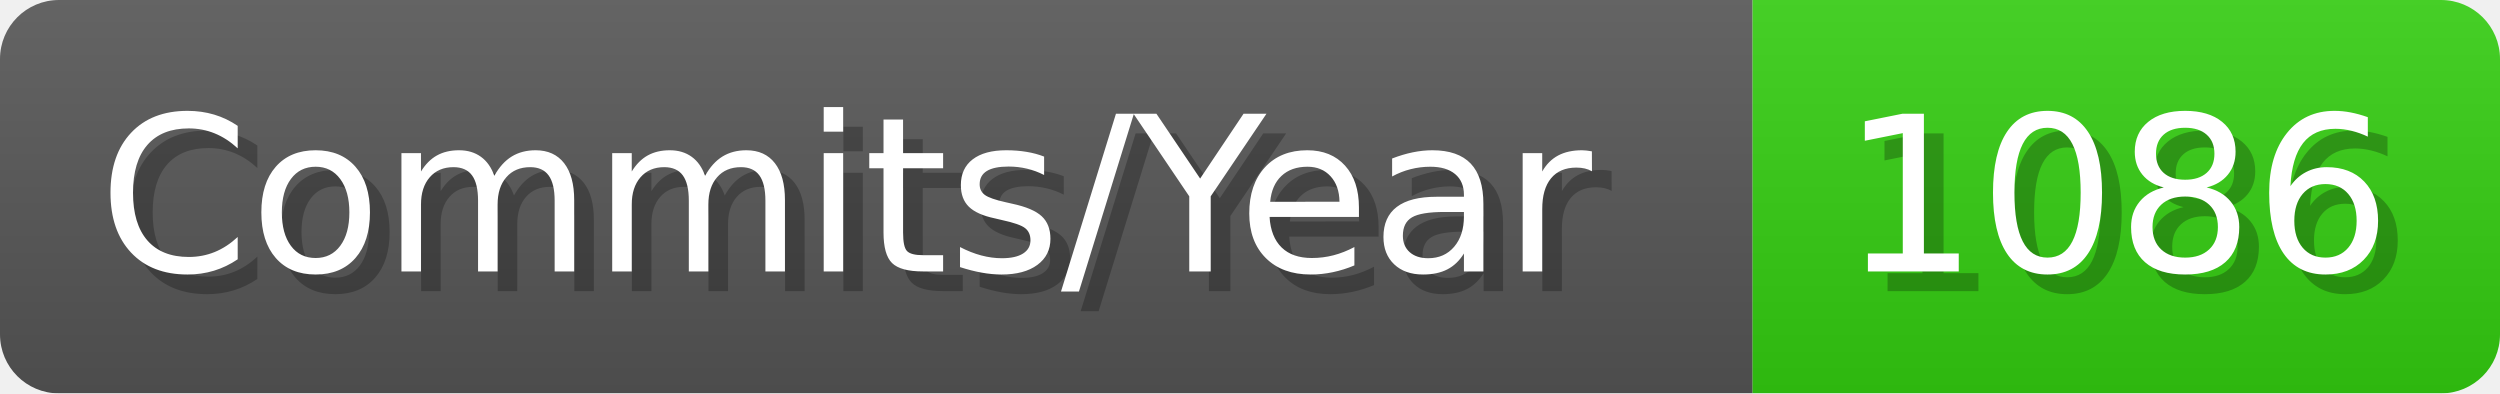
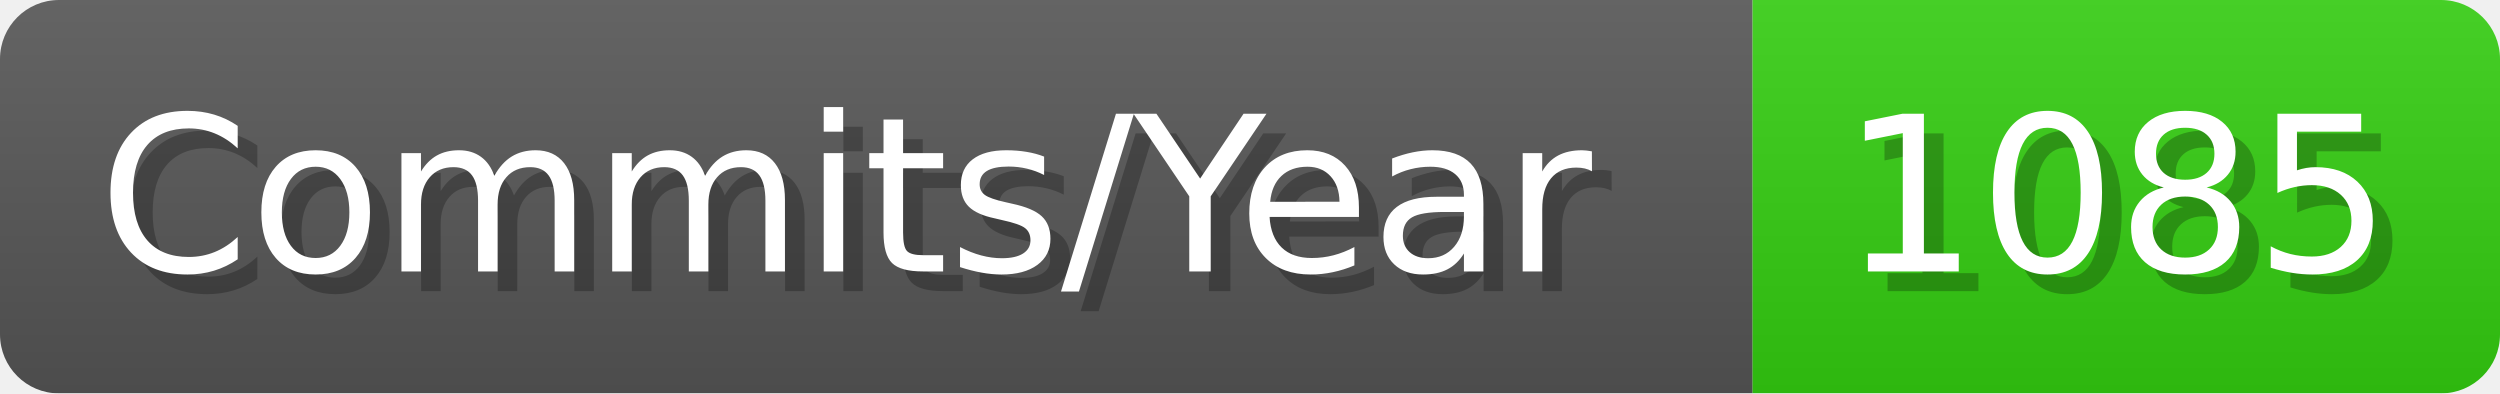
- <svg xmlns="http://www.w3.org/2000/svg" width="127.1" height="20" viewBox="0 0 1271 200" role="img" aria-label="Commits/Year: 1086">
+ <svg xmlns="http://www.w3.org/2000/svg" width="127.1" height="20" viewBox="0 0 1271 200" role="img" aria-label="Commits/Year: 1085">
  <linearGradient id="aUPdi" x2="0" y2="100%">
    <stop offset="0" stop-opacity=".1" stop-color="#EEE" />
    <stop offset="1" stop-opacity=".1" />
  </linearGradient>
  <mask id="WfAiQ">
    <rect width="1271" height="200" rx="30" fill="#FFF" />
  </mask>
  <g mask="url(#WfAiQ)">
    <rect width="891" height="200" fill="#555" />
    <rect width="380" height="200" fill="#3C1" x="891" />
    <rect width="1271" height="200" fill="url(#aUPdi)" />
  </g>
  <g aria-hidden="true" fill="#fff" text-anchor="start" font-family="Verdana,DejaVu Sans,sans-serif" font-size="110">
    <text x="60" y="148" textLength="791" fill="#000" opacity="0.25">Commits/Year</text>
    <text x="50" y="138" textLength="791">Commits/Year</text>
-     <text x="946" y="148" textLength="280" fill="#000" opacity="0.25">1086</text>
-     <text x="936" y="138" textLength="280">1086</text>
+     <text x="946" y="148" textLength="280" fill="#000" opacity="0.25">1085</text>
+     <text x="936" y="138" textLength="280">1085</text>
  </g>
</svg>
